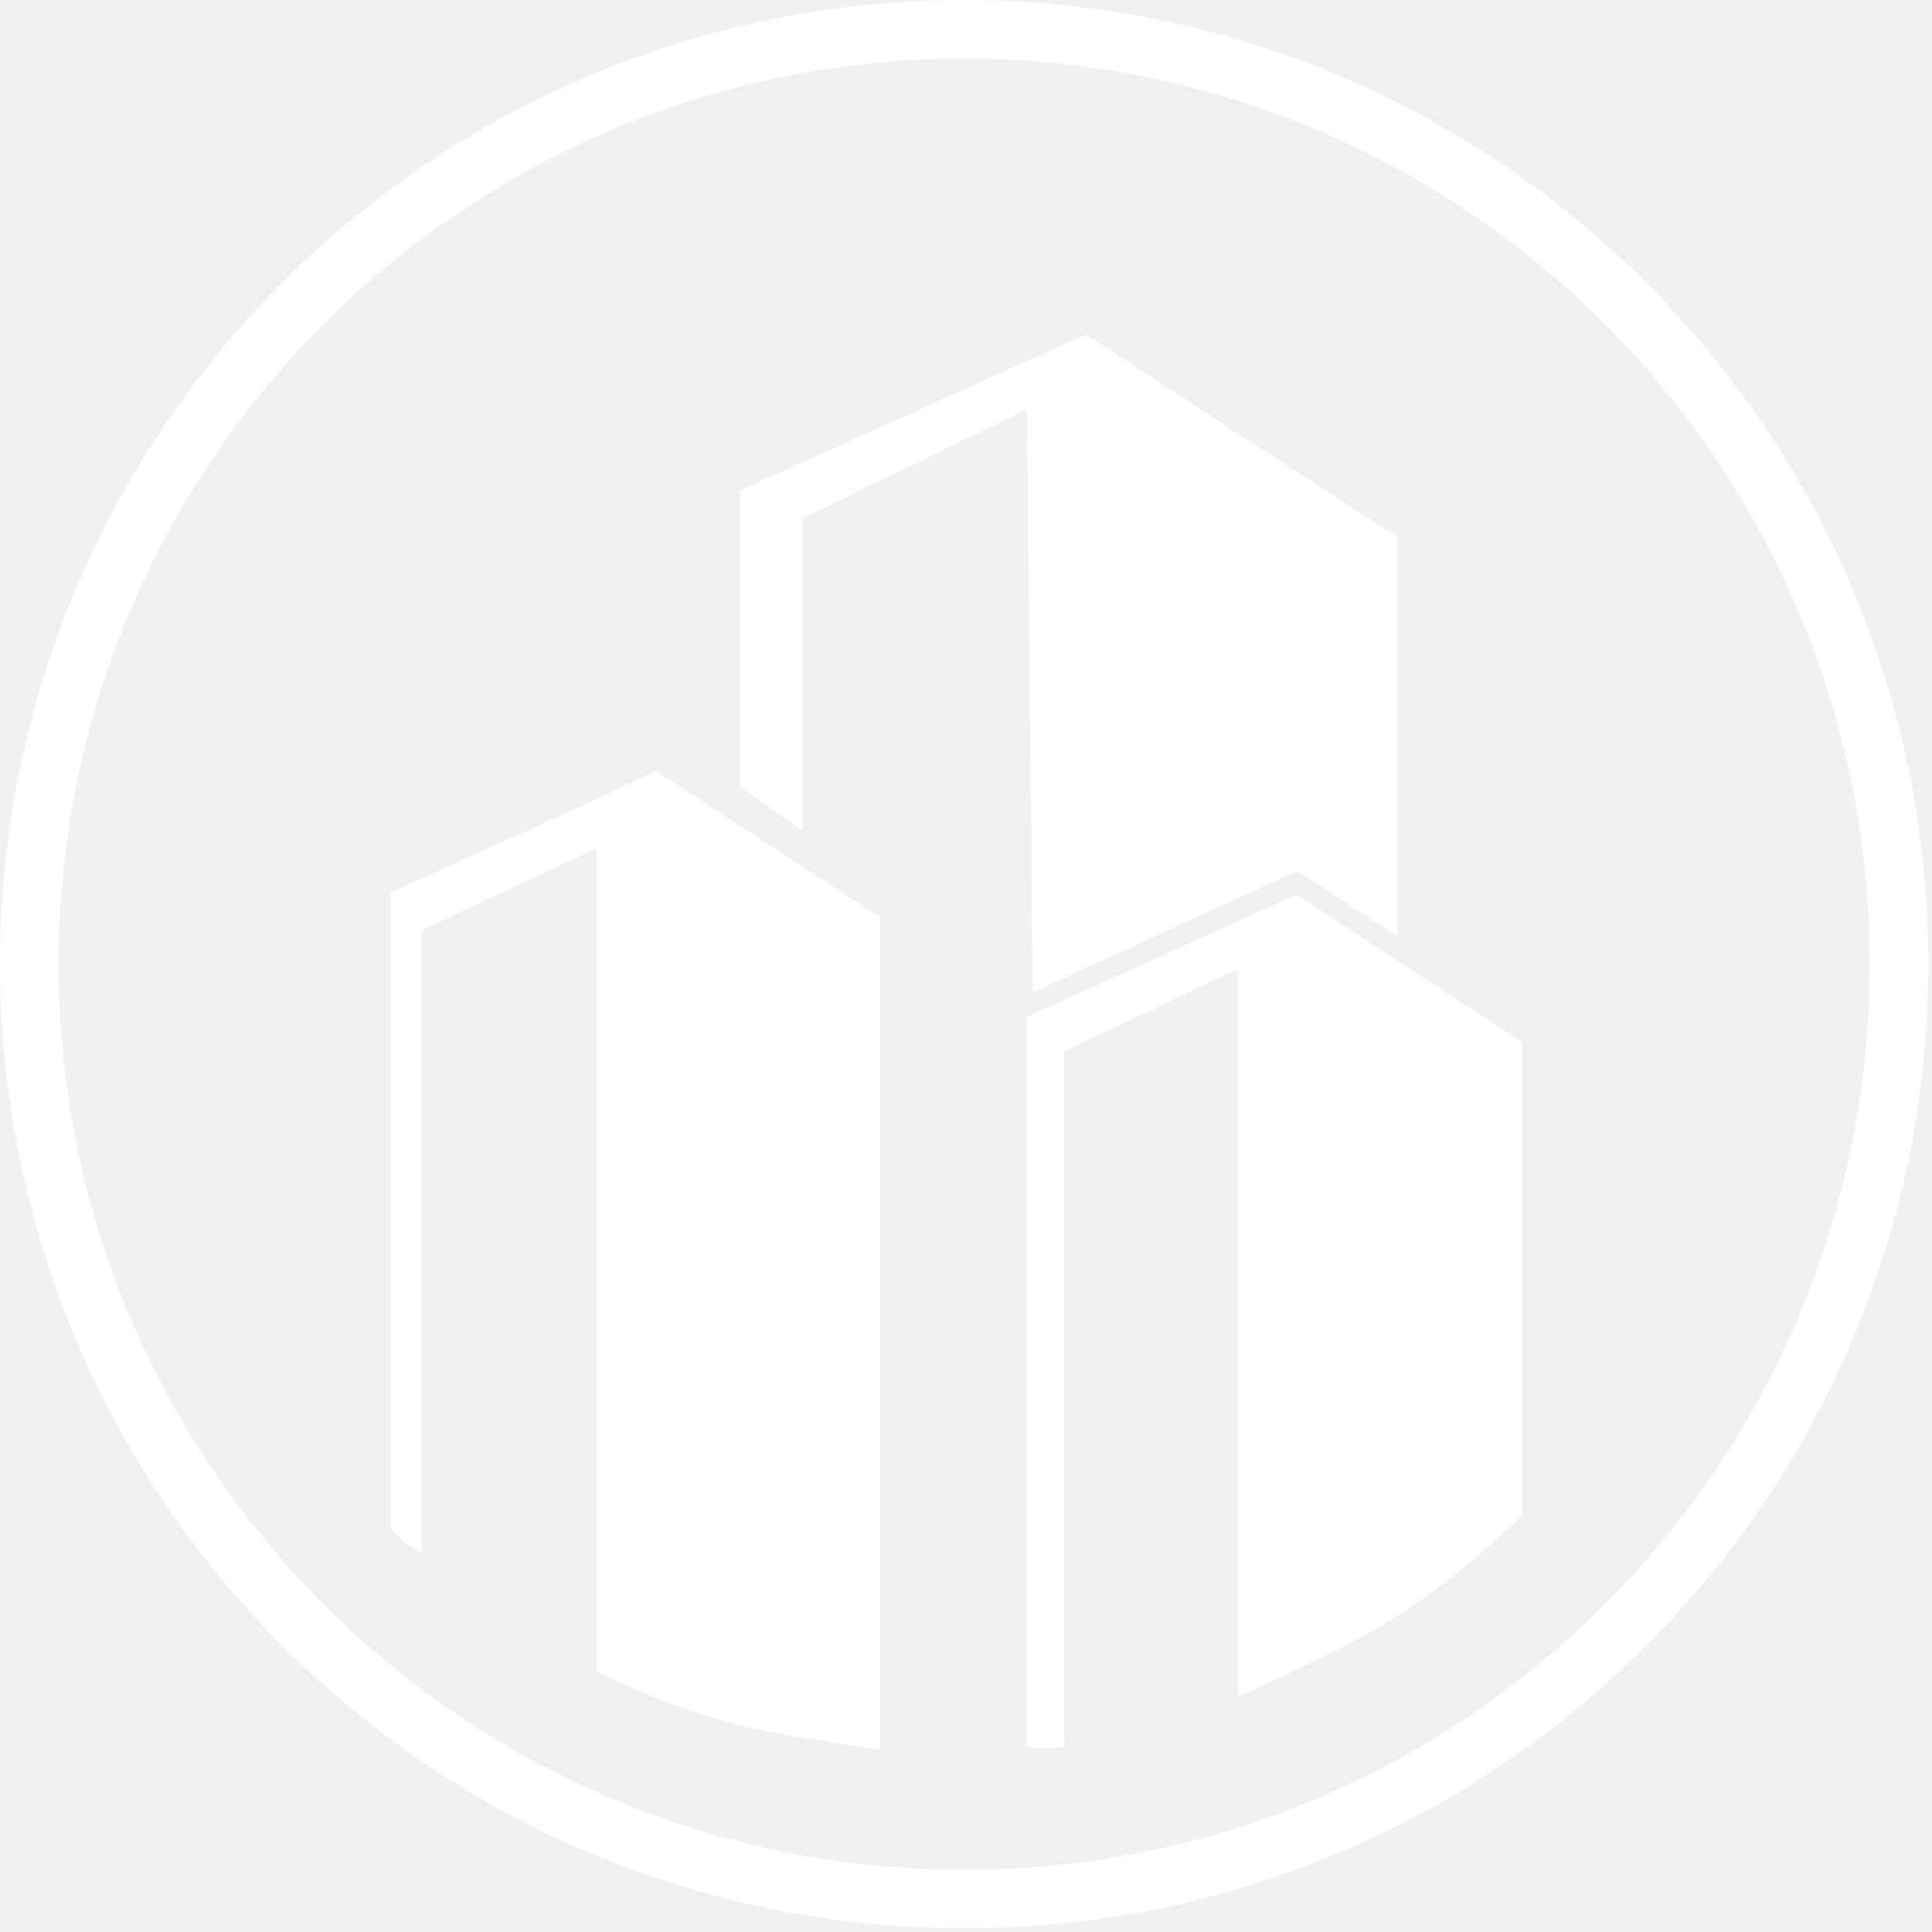
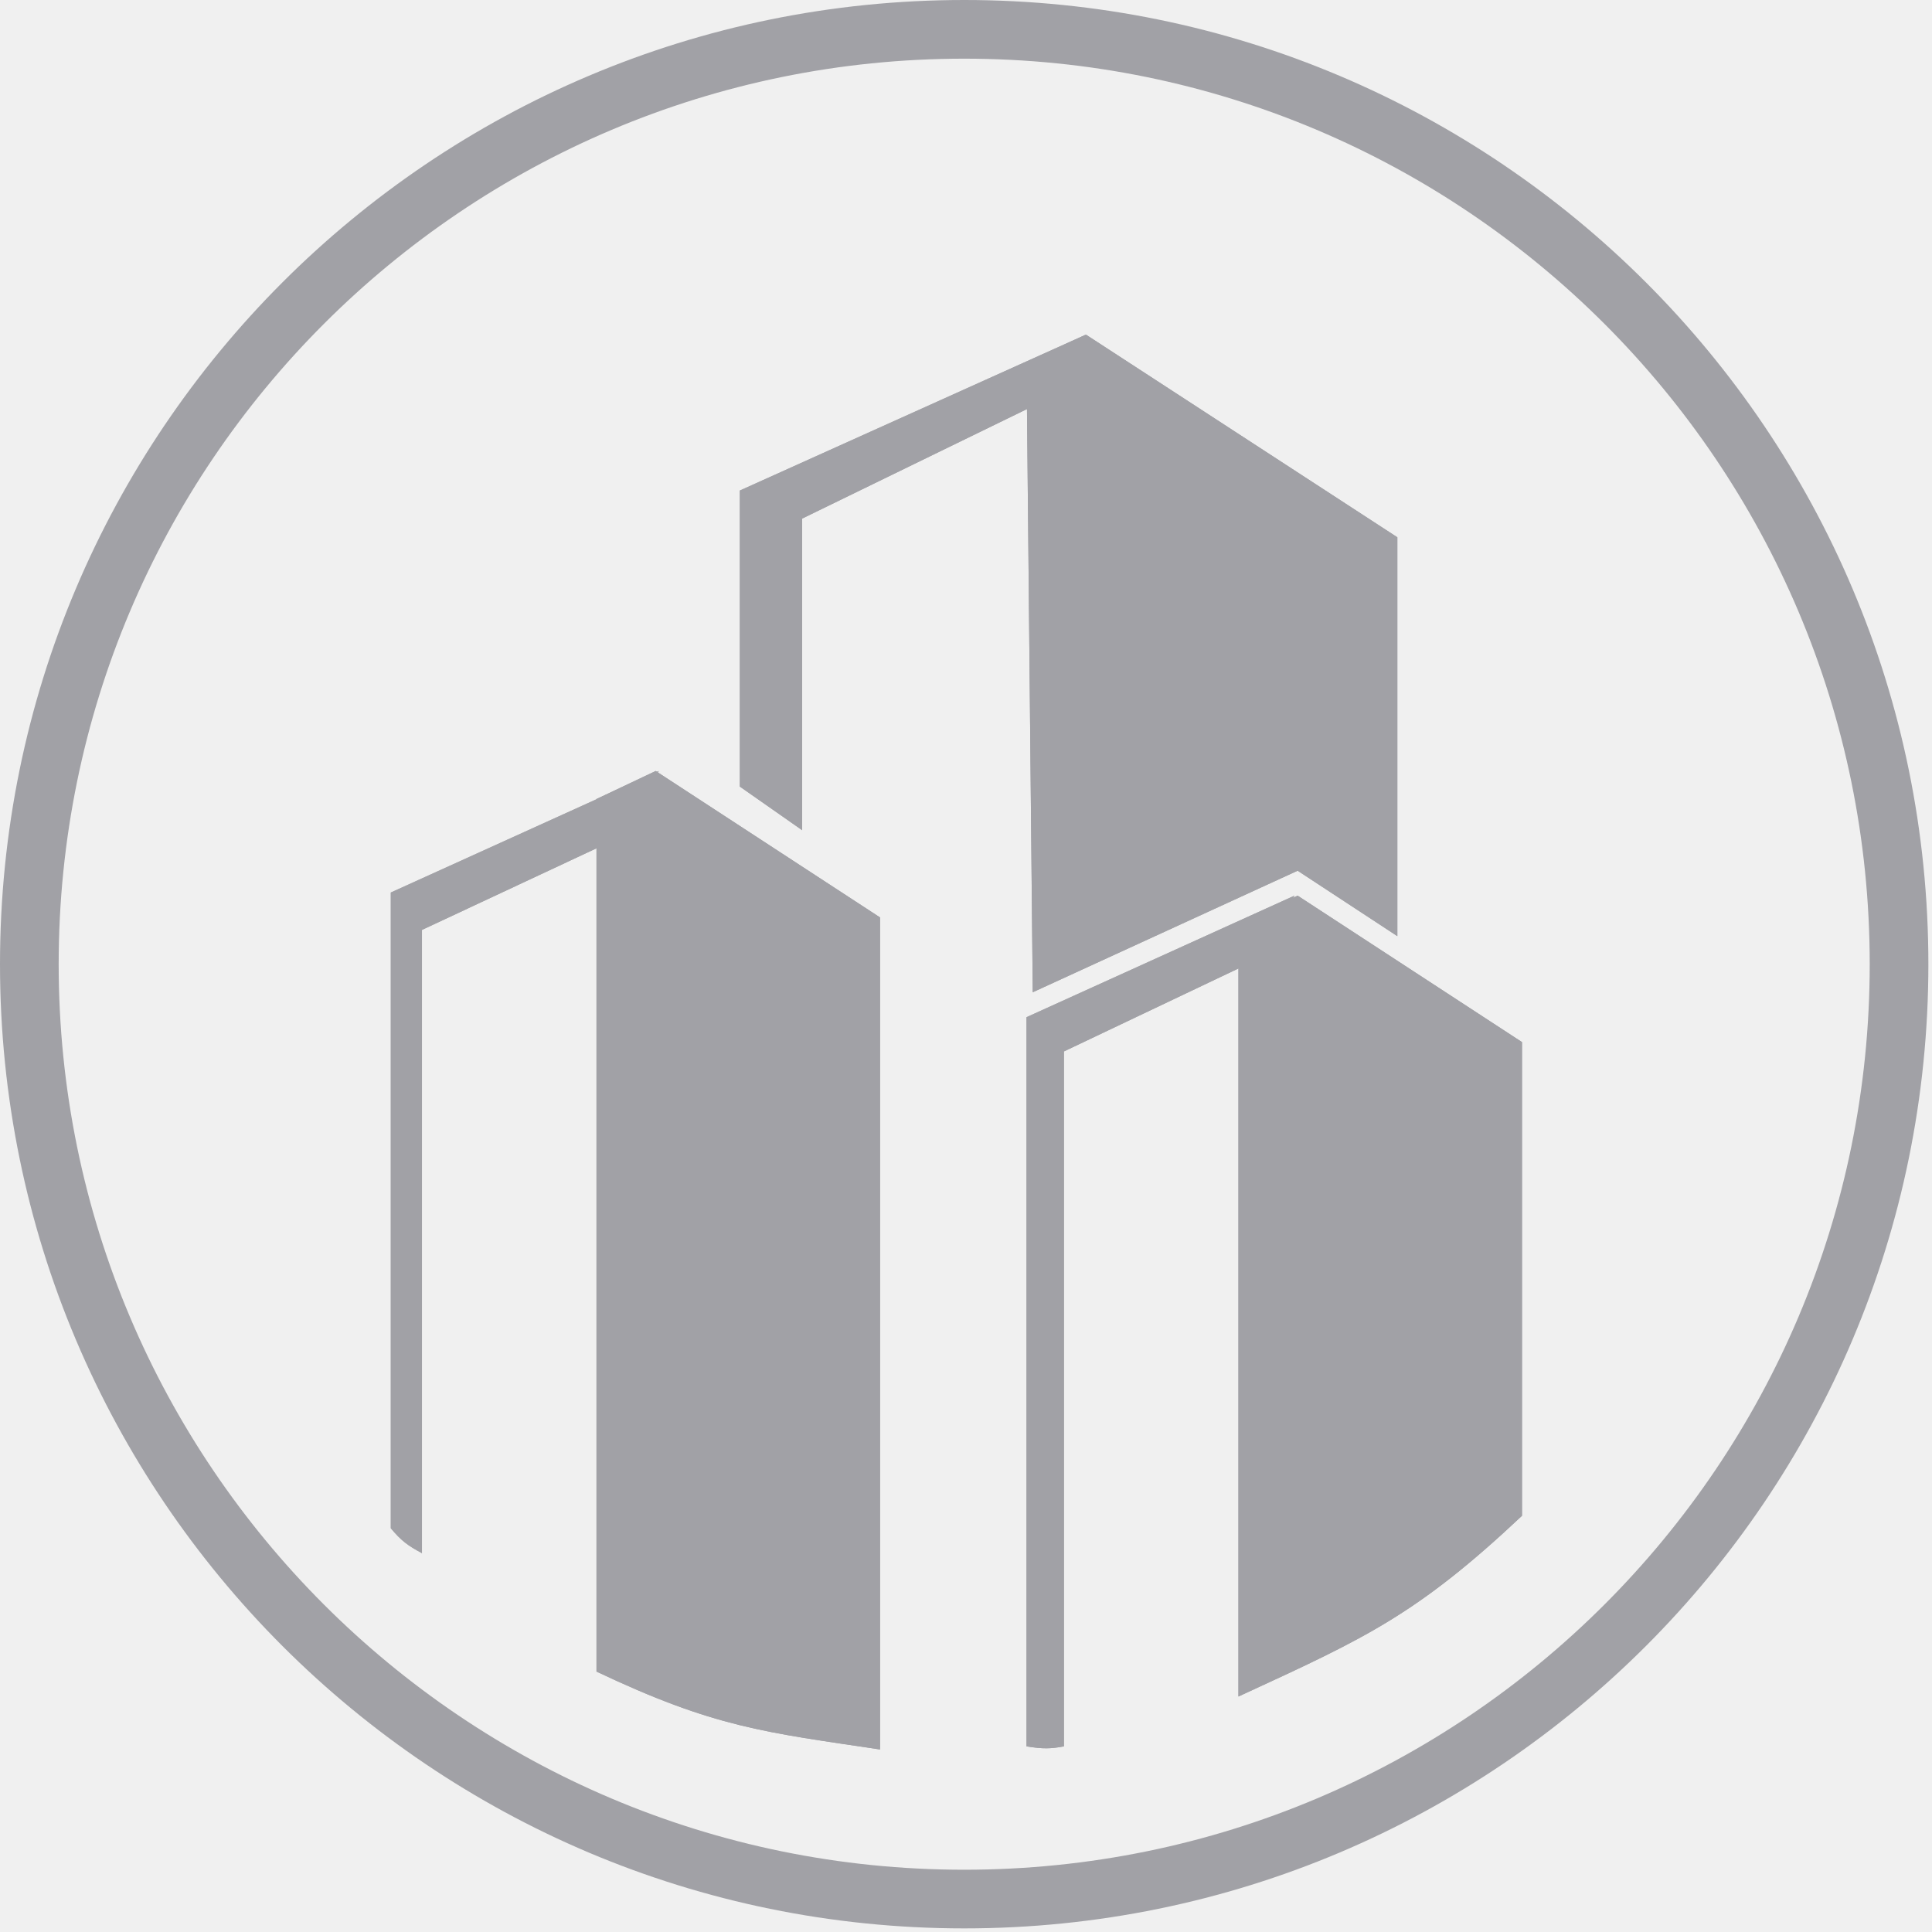
<svg xmlns="http://www.w3.org/2000/svg" width="144" height="144" viewBox="0 0 144 144" fill="none">
-   <path d="M71.865 139.359C90.503 139.359 107.377 131.804 119.59 119.591C131.804 107.378 139.358 90.504 139.358 71.865C139.358 53.227 131.803 36.353 119.59 24.14C107.377 11.927 90.503 4.373 71.865 4.373C53.227 4.373 36.353 11.927 24.14 24.14C11.927 36.353 4.373 53.227 4.373 71.865C4.373 90.504 11.927 107.377 24.14 119.591C36.353 131.804 53.227 139.359 71.865 139.359ZM122.681 122.682C109.676 135.687 91.709 143.731 71.865 143.731C52.021 143.731 34.054 135.687 21.049 122.682C8.044 109.676 0 91.709 0 71.865C0 52.021 8.044 34.054 21.049 21.049C34.054 8.044 52.021 0 71.865 0C91.709 0 109.676 8.044 122.681 21.049C135.687 34.054 143.73 52.021 143.73 71.865C143.73 91.709 135.687 109.676 122.681 122.682Z" fill="white" />
-   <path d="M65.594 68.382V130.396C57.008 129.108 53.284 128.771 44.459 124.59V59.555L48.872 57.465L65.595 68.381L65.594 68.382Z" fill="white" />
-   <path d="M65.594 68.382V130.396C57.008 129.108 53.284 128.771 44.459 124.59V59.555L48.872 57.465L65.595 68.381L65.594 68.382Z" fill="white" />
-   <path d="M104.15 40.046V69.775L96.718 64.898L76.975 73.957L76.511 27.039L80.951 24.948L104.15 40.046Z" fill="white" />
-   <path d="M104.15 40.046V69.775L96.718 64.898L76.975 73.957L76.511 27.039L80.951 24.948L104.15 40.046Z" fill="white" />
-   <path d="M113.441 77.672V112.976C105.656 120.302 101.774 122.09 92.703 126.265L92.305 126.448V68.846L96.718 66.756L113.441 77.672H113.441Z" fill="white" />
-   <path d="M113.441 77.672V112.976C105.656 120.302 101.774 122.09 92.703 126.265L92.305 126.448V68.846L96.718 66.756L113.441 77.672H113.441Z" fill="white" />
-   <path d="M76.511 75.815L96.485 66.756L93.466 71.633L79.299 78.368V130.164C78.335 130.344 77.74 130.366 76.511 130.164V75.814L76.511 75.815Z" fill="white" />
-   <path d="M76.511 75.815L96.485 66.756L93.466 71.633L79.299 78.368V130.164C78.335 130.344 77.74 130.366 76.511 130.164V75.814L76.511 75.815Z" fill="white" />
-   <path d="M29.128 66.524L49.103 57.465L45.851 62.576L31.451 69.311V115.764C30.407 115.209 29.884 114.82 29.128 113.905V66.523L29.128 66.524Z" fill="white" />
-   <path d="M29.128 66.524L49.103 57.465L45.851 62.576L31.451 69.311V115.764C30.407 115.209 29.884 114.82 29.128 113.905V66.523L29.128 66.524Z" fill="white" />
-   <path d="M55.143 36.562L80.923 24.948L77.904 29.827L59.788 38.652V61.879L55.143 58.627V36.562Z" fill="white" />
-   <path d="M55.143 36.562L80.923 24.948L77.904 29.827L59.788 38.652V61.879L55.143 58.627V36.562Z" fill="white" />
+   <path d="M71.865 139.359C90.503 139.359 107.377 131.804 119.59 119.591C131.804 107.378 139.358 90.504 139.358 71.865C139.358 53.227 131.803 36.353 119.59 24.14C107.377 11.927 90.503 4.373 71.865 4.373C53.227 4.373 36.353 11.927 24.14 24.14C11.927 36.353 4.373 53.227 4.373 71.865C4.373 90.504 11.927 107.377 24.14 119.591C36.353 131.804 53.227 139.359 71.865 139.359ZM122.681 122.682C109.676 135.687 91.709 143.731 71.865 143.731C52.021 143.731 34.054 135.687 21.049 122.682C8.044 109.676 0 91.709 0 71.865C0 52.021 8.044 34.054 21.049 21.049C34.054 8.044 52.021 0 71.865 0C91.709 0 109.676 8.044 122.681 21.049C135.687 34.054 143.73 52.021 143.73 71.865C143.73 91.709 135.687 109.676 122.681 122.682Z" fill="#A1A1A6" />
+   <path d="M65.594 68.382V130.396C57.008 129.108 53.284 128.771 44.459 124.59V59.555L48.872 57.465L65.595 68.381L65.594 68.382Z" fill="#A1A1A6" />
+   <path d="M65.594 68.382V130.396C57.008 129.108 53.284 128.771 44.459 124.59V59.555L48.872 57.465L65.595 68.381L65.594 68.382Z" fill="#A1A1A6" />
+   <path d="M104.15 40.046V69.775L96.718 64.898L76.975 73.957L76.511 27.039L80.951 24.948L104.15 40.046Z" fill="#A1A1A6" />
+   <path d="M104.15 40.046V69.775L96.718 64.898L76.975 73.957L76.511 27.039L80.951 24.948L104.15 40.046Z" fill="#A1A1A6" />
+   <path d="M113.441 77.672V112.976C105.656 120.302 101.774 122.09 92.703 126.265L92.305 126.448V68.846L96.718 66.756L113.441 77.672H113.441Z" fill="#A1A1A6" />
+   <path d="M113.441 77.672V112.976C105.656 120.302 101.774 122.09 92.703 126.265L92.305 126.448V68.846L96.718 66.756L113.441 77.672H113.441Z" fill="#A1A1A6" />
+   <path d="M76.511 75.815L96.485 66.756L93.466 71.633L79.299 78.368V130.164C78.335 130.344 77.74 130.366 76.511 130.164V75.814L76.511 75.815Z" fill="#A1A1A6" />
+   <path d="M76.511 75.815L96.485 66.756L93.466 71.633L79.299 78.368V130.164C78.335 130.344 77.74 130.366 76.511 130.164V75.814L76.511 75.815Z" fill="#A1A1A6" />
+   <path d="M29.128 66.524L49.103 57.465L45.851 62.576L31.451 69.311V115.764C30.407 115.209 29.884 114.82 29.128 113.905V66.523L29.128 66.524Z" fill="#A1A1A6" />
+   <path d="M29.128 66.524L49.103 57.465L45.851 62.576L31.451 69.311V115.764C30.407 115.209 29.884 114.82 29.128 113.905V66.523L29.128 66.524Z" fill="#A1A1A6" />
+   <path d="M55.143 36.562L80.923 24.948L77.904 29.827L59.788 38.652V61.879L55.143 58.627V36.562Z" fill="#A1A1A6" />
+   <path d="M55.143 36.562L80.923 24.948L77.904 29.827L59.788 38.652V61.879L55.143 58.627V36.562Z" fill="#A1A1A6" />
</svg>
